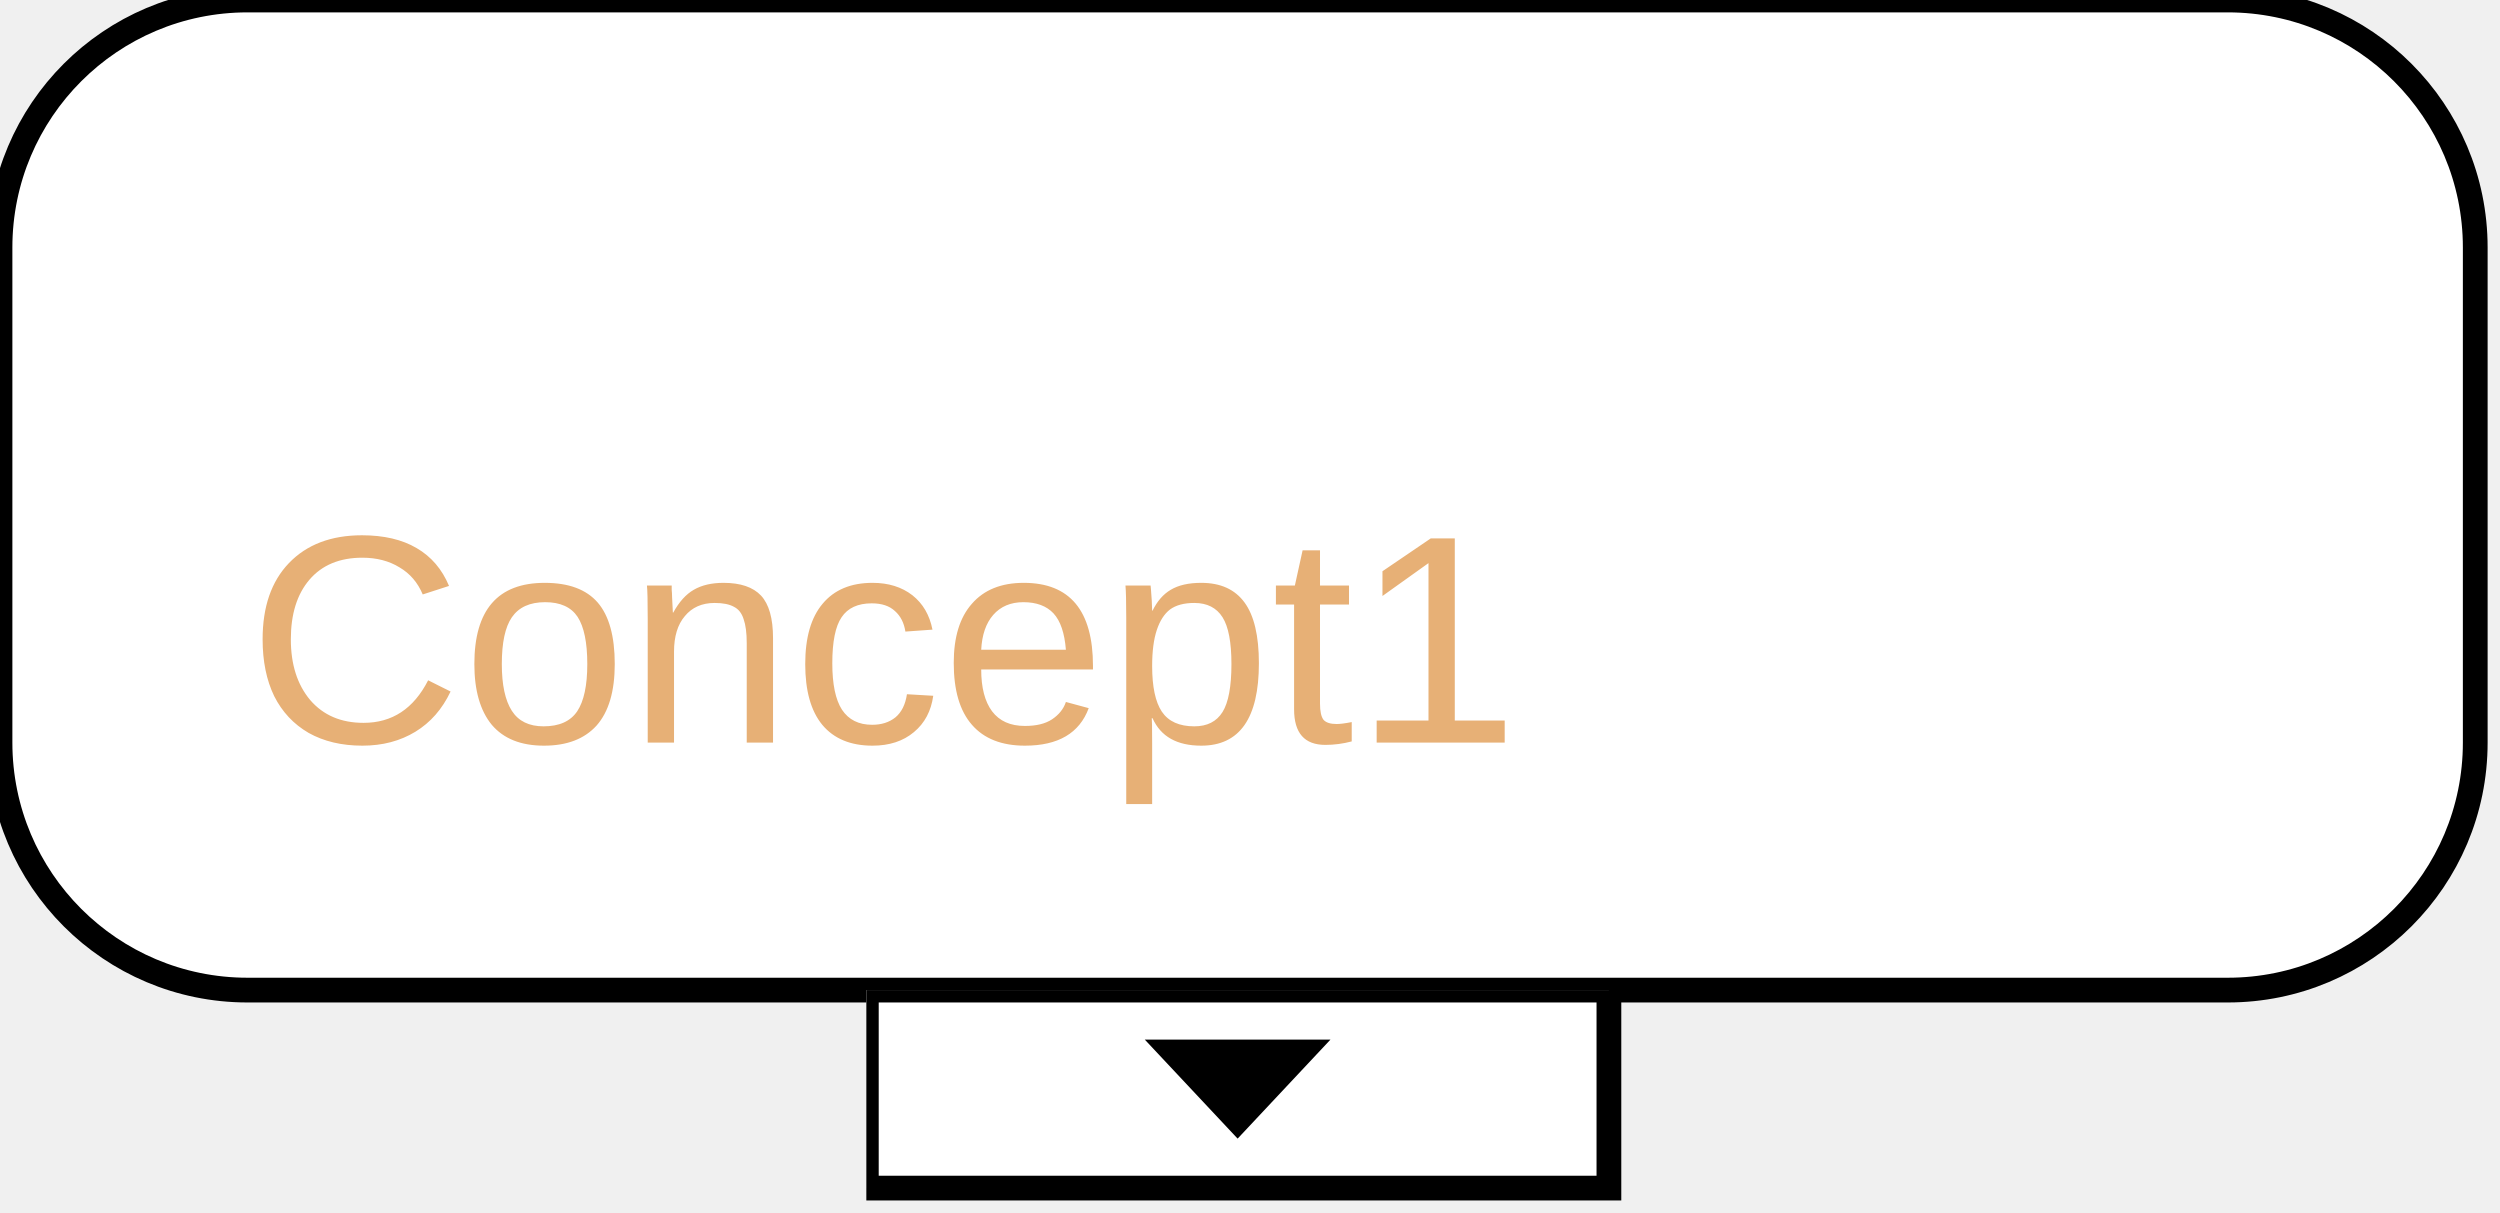
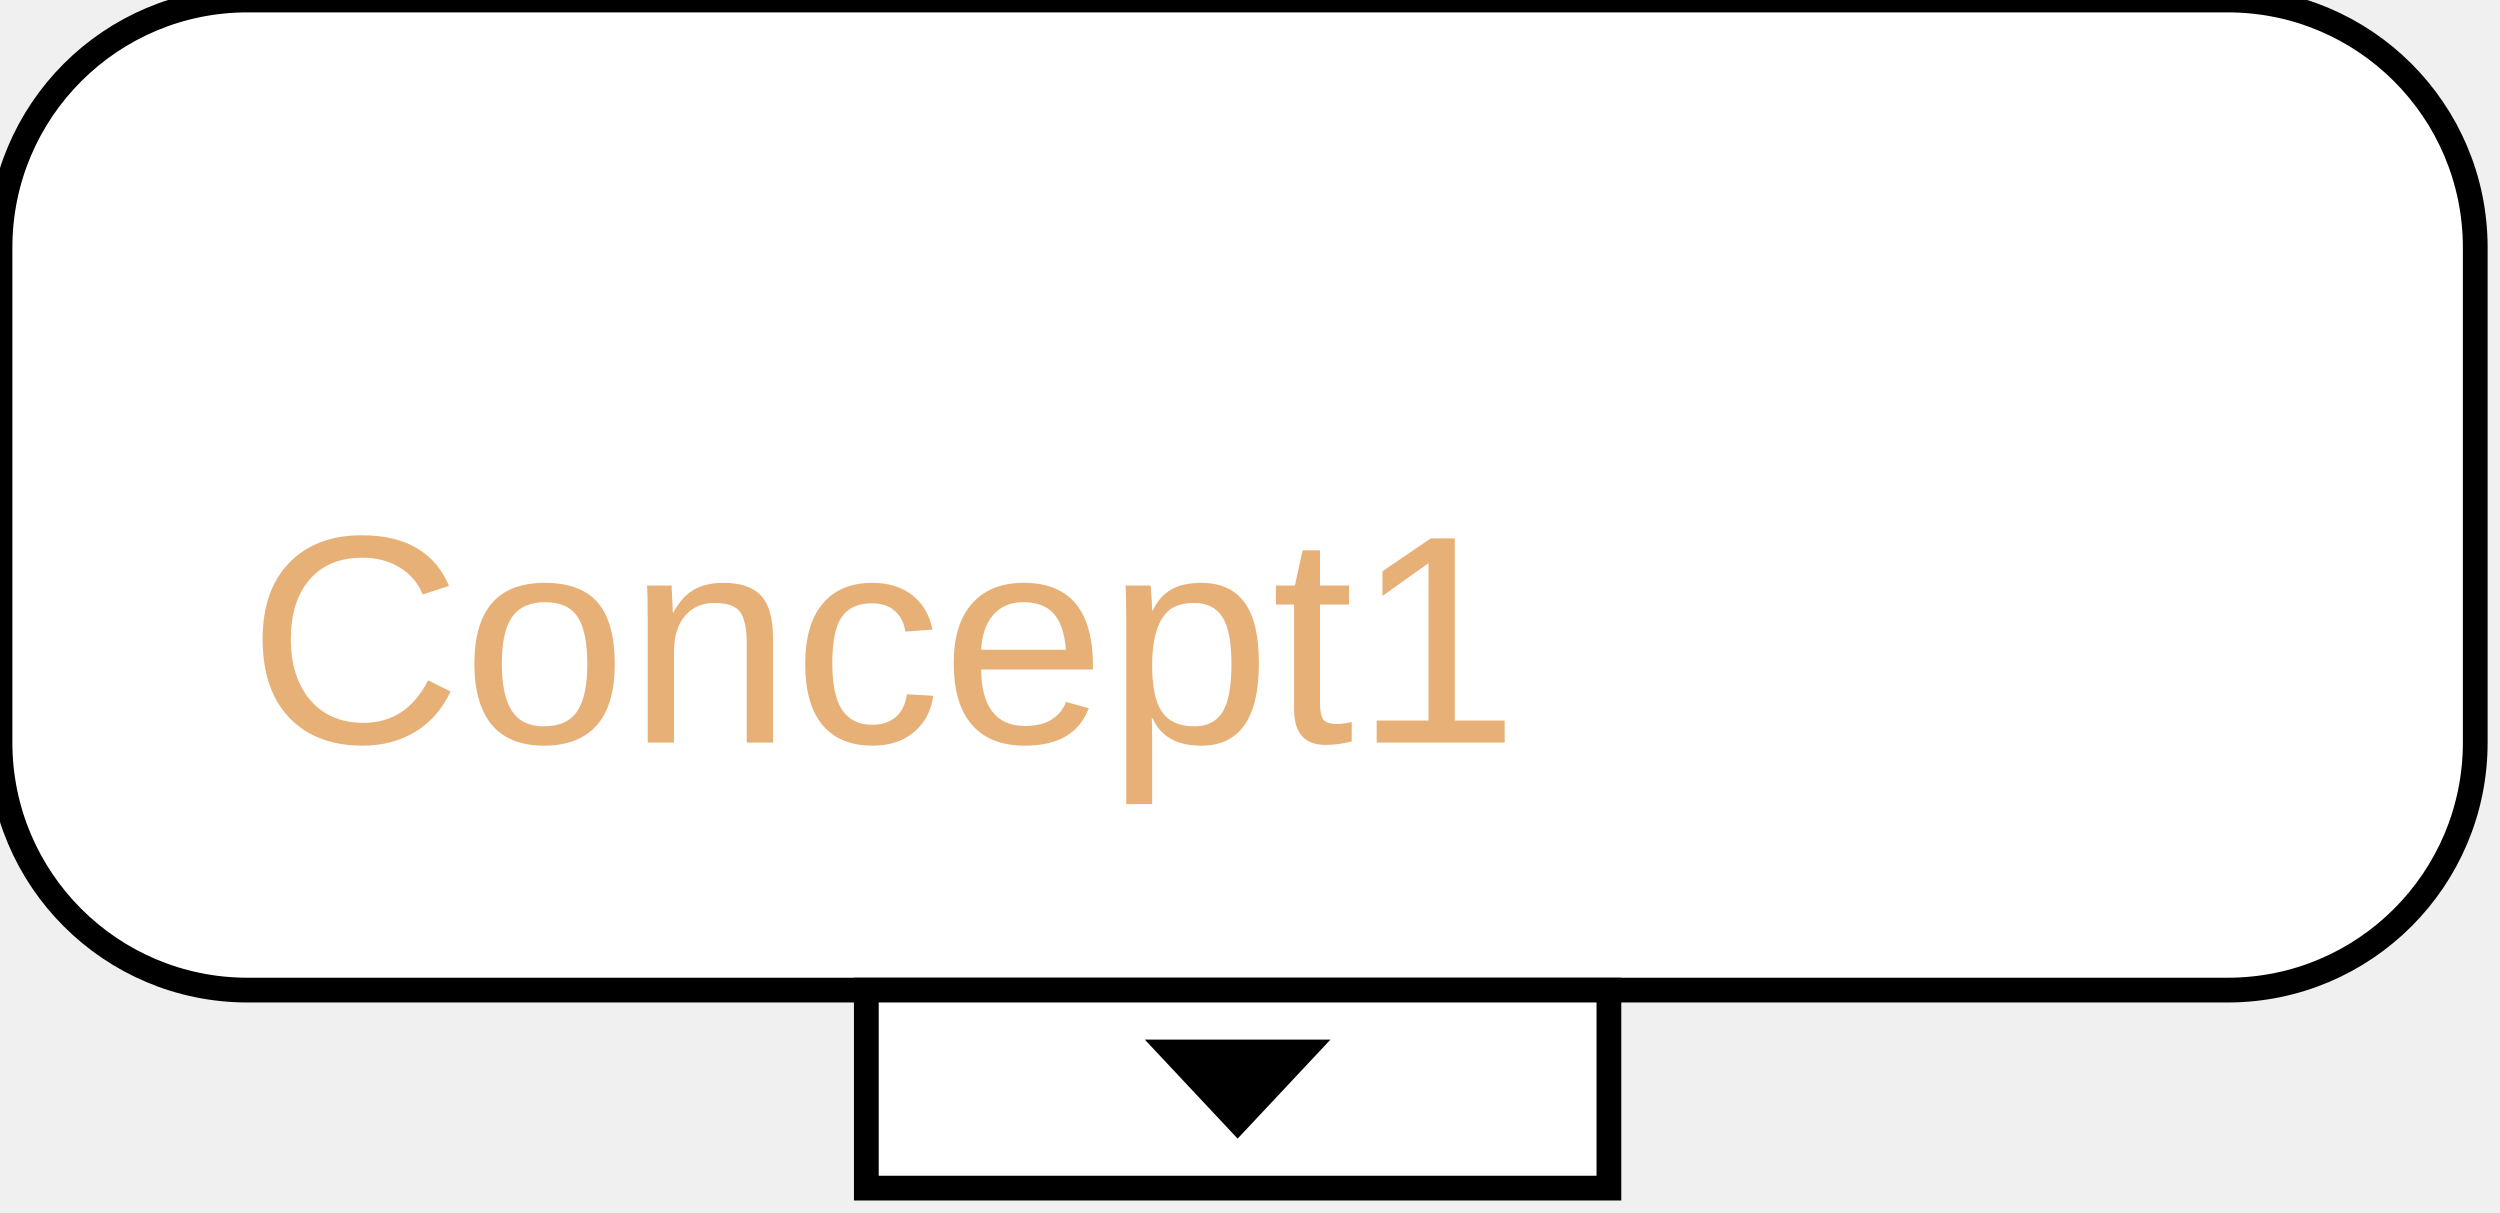
<svg xmlns="http://www.w3.org/2000/svg" version="1.1">
-   <svg id="n1" x="0.0" y="0.0">
-     <svg>
+   <svg id="n1" overflow="visible" x="0.0" y="0.0">
+     <svg overflow="visible">
      <rect fill="#FFFFFF" stroke="#000000" rx="10.0" ry="10.0" width="100.0" height="40.0" x="0.0" y="0.0" />
      <text fill="#E7B076" x="10.0" y="30.0" font-family="Arial, sans-serif" font-size="12px">Concept1</text>
    </svg>
-     <svg x="35.0" y="40.0">
+     <svg overflow="visible" x="35.0" y="40.0">
      <rect fill="#FFFFFF" stroke="#000000" width="30.0" height="8.0" x="0.0" y="0.0" />
      <polygon points="11.25,2.0 18.75,2.0 15.0,6.0 " fill="#000000" />
    </svg>
  </svg>
</svg>
